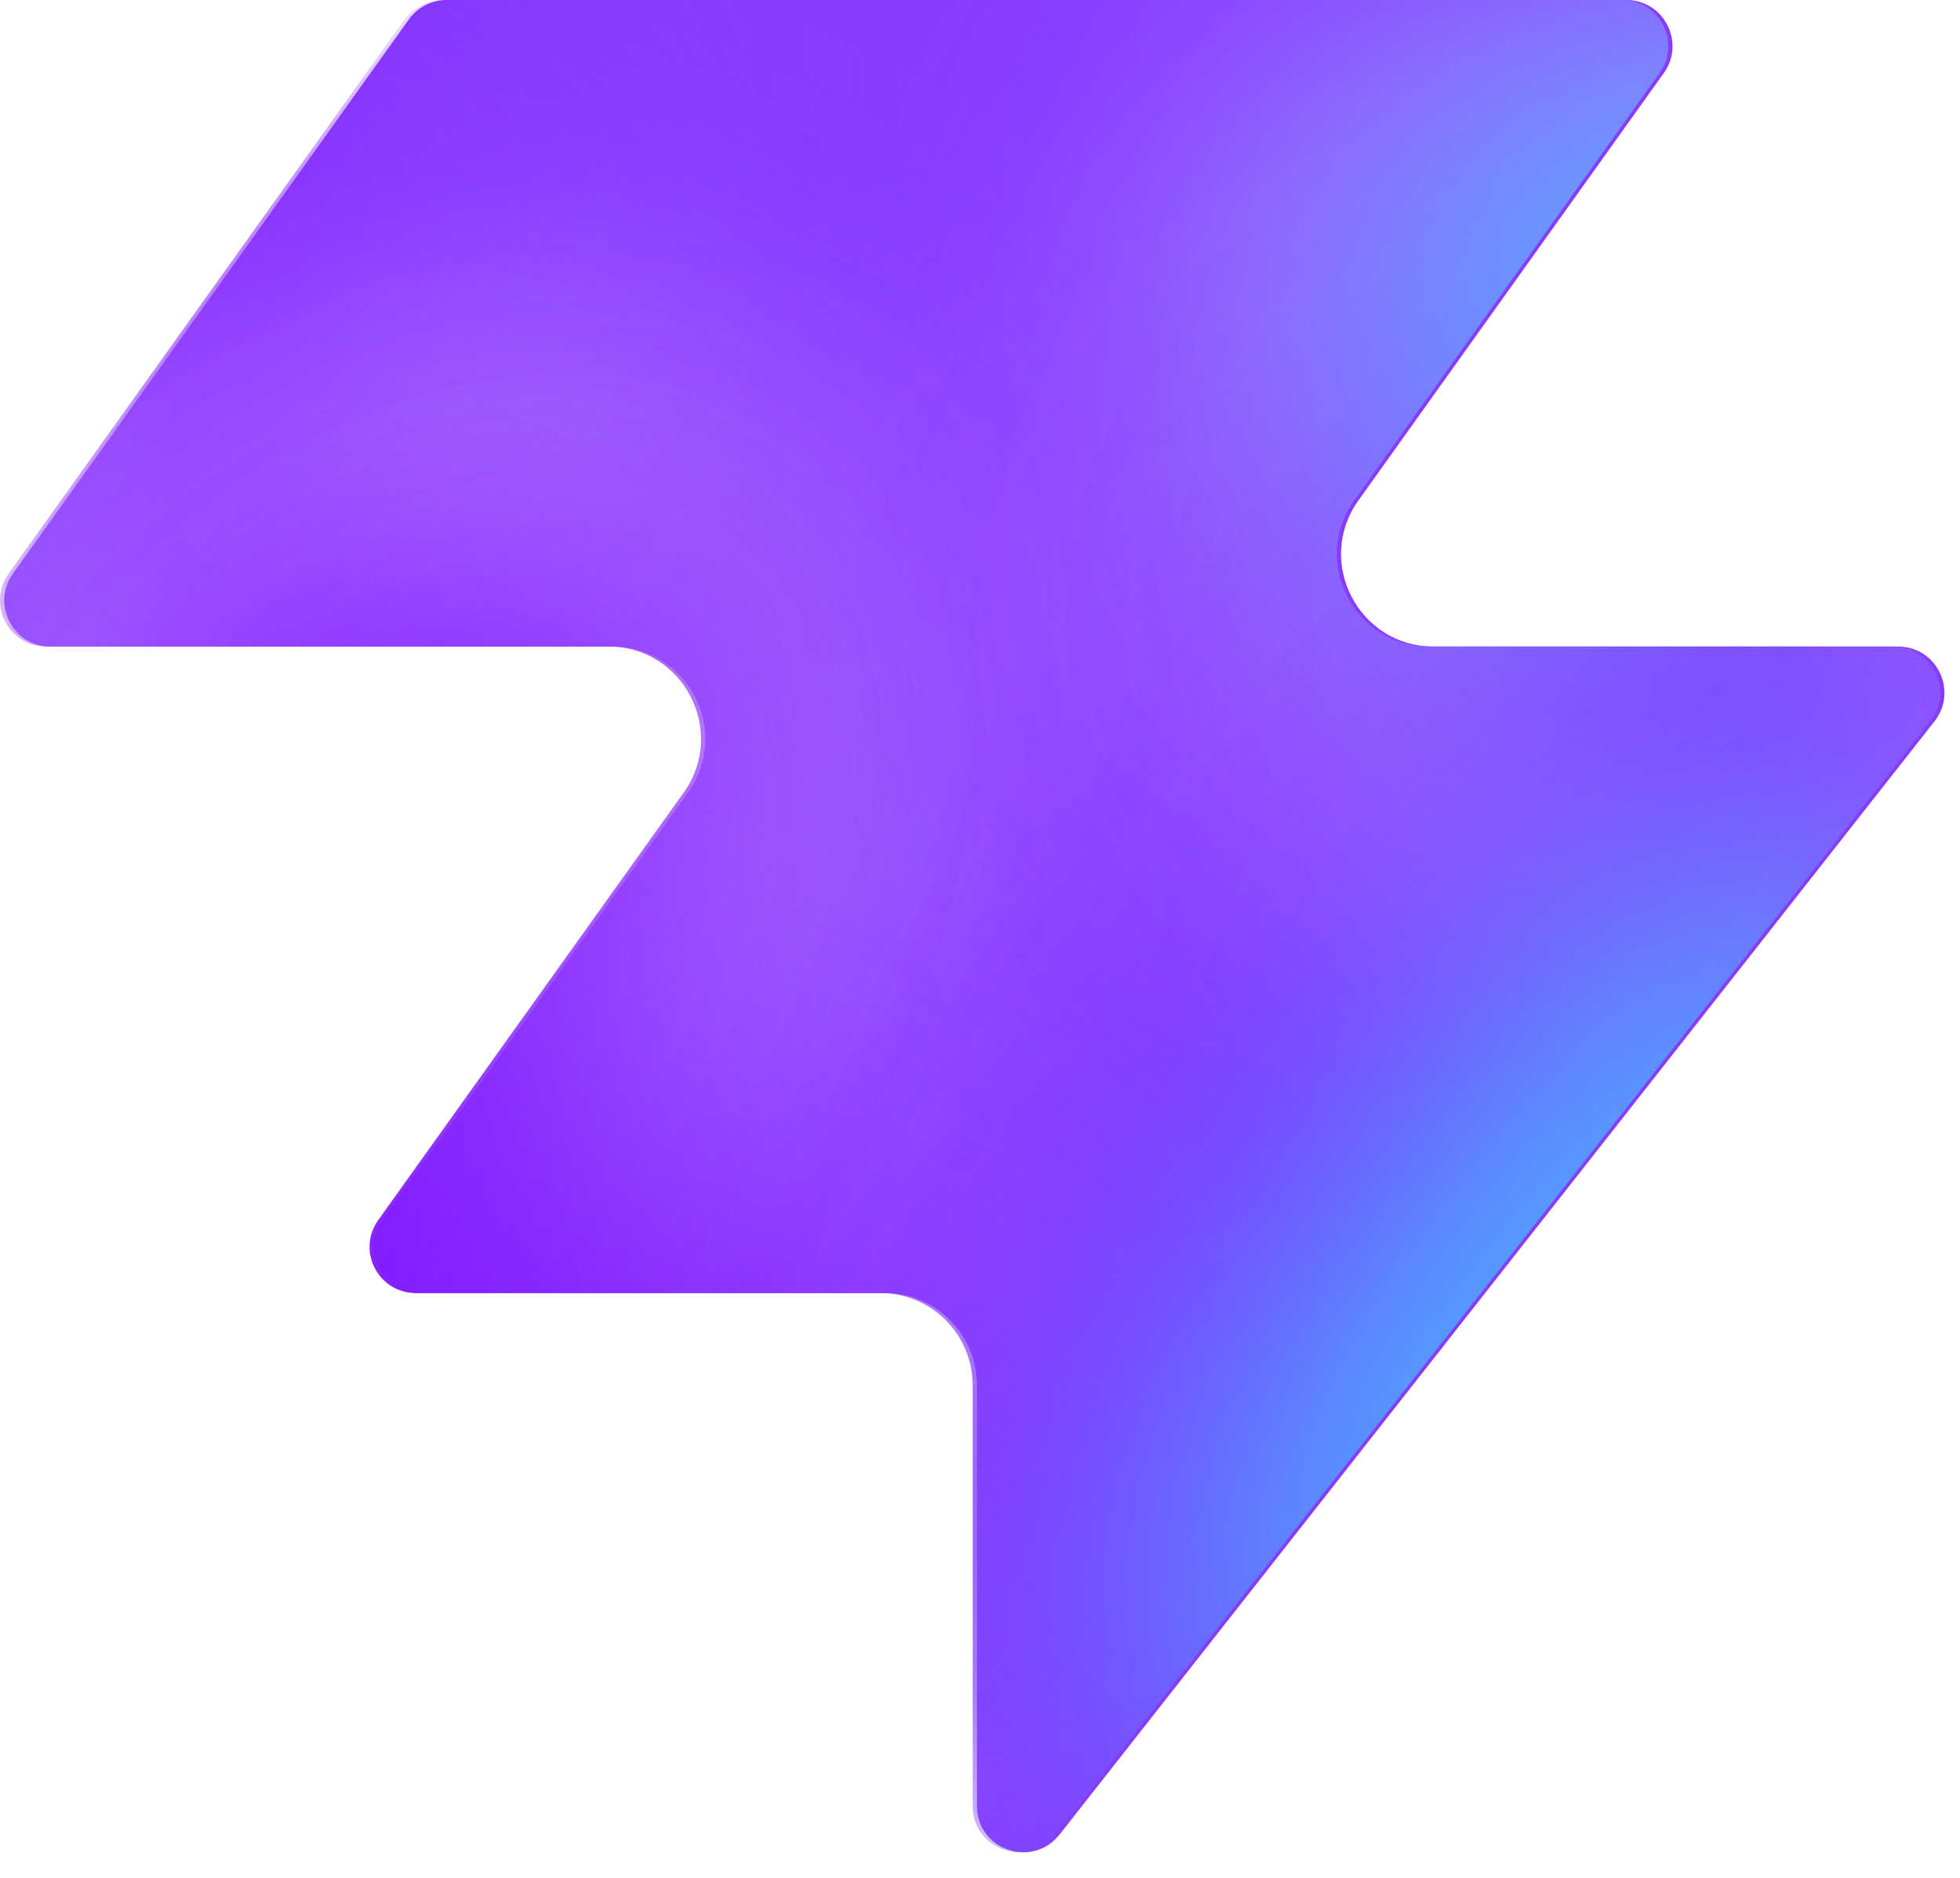
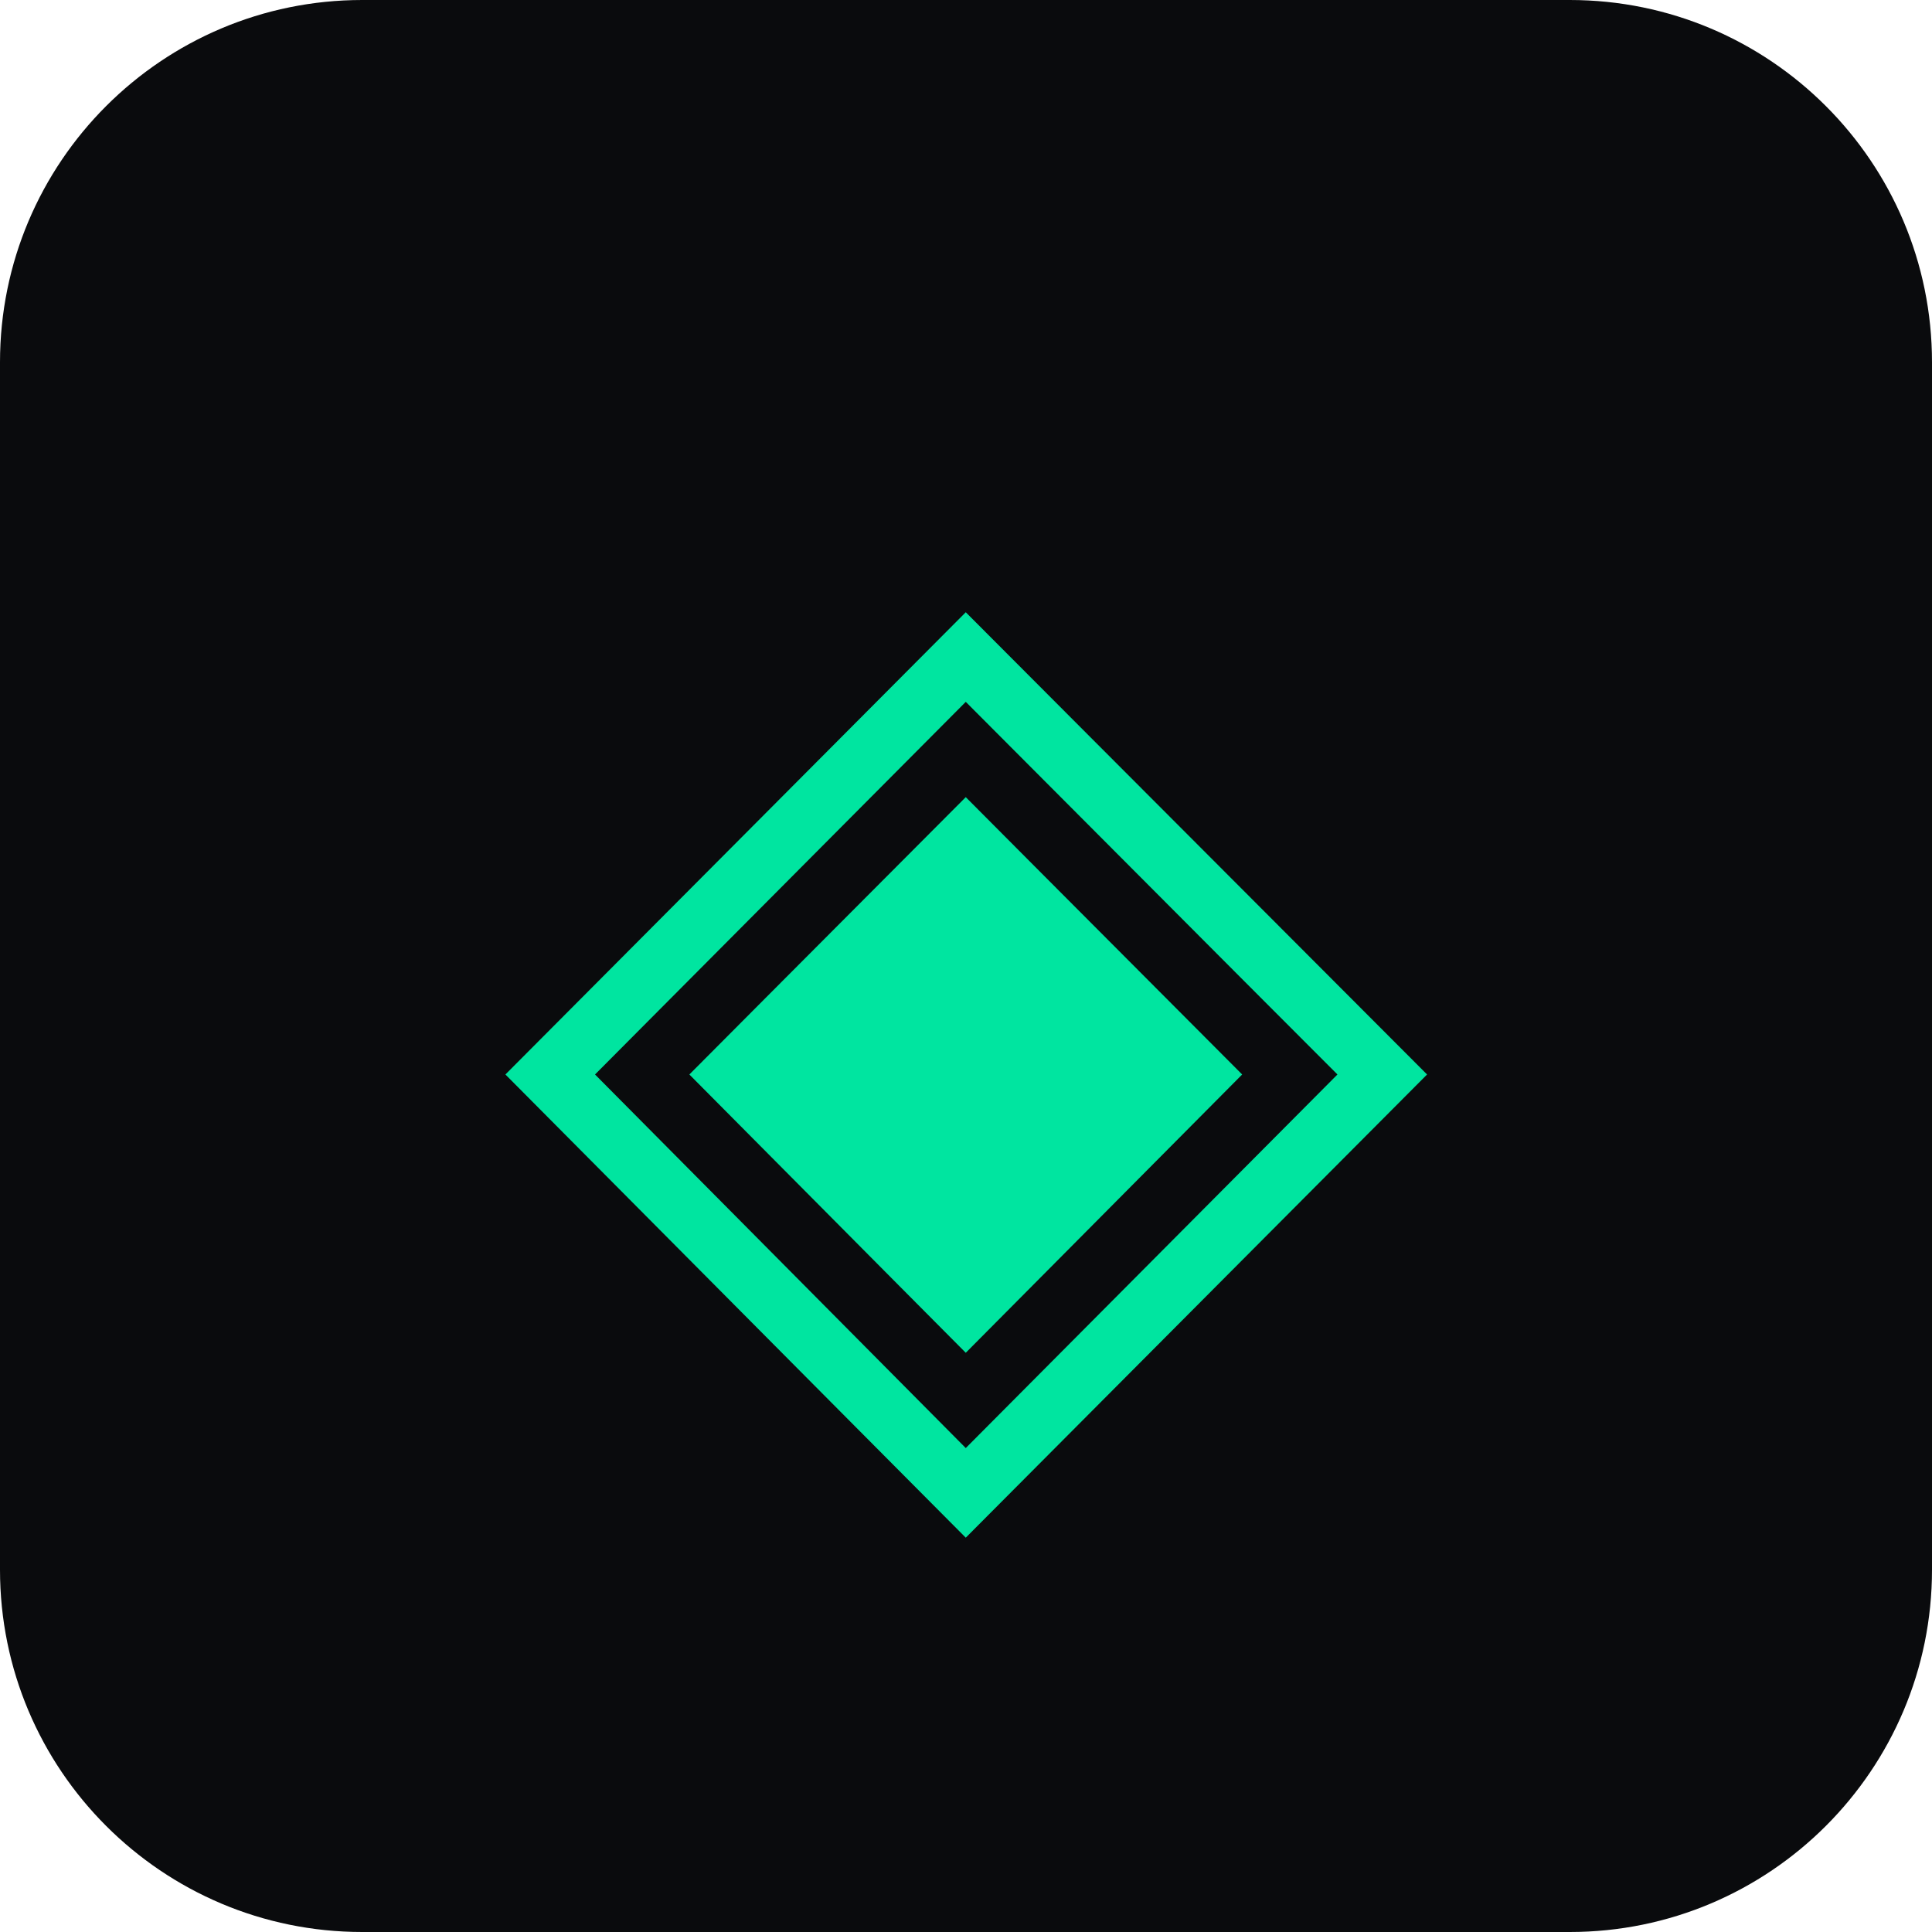
- <svg xmlns="http://www.w3.org/2000/svg" width="48" height="46" fill="none" viewBox="0 0 48 46">
-   <path fill="#863bff" d="M25.946 44.938c-.664.845-2.021.375-2.021-.698V33.937a2.26 2.26 0 0 0-2.262-2.262H10.287c-.92 0-1.456-1.04-.92-1.788l7.48-10.471c1.07-1.497 0-3.578-1.842-3.578H1.237c-.92 0-1.456-1.04-.92-1.788L10.013.474c.214-.297.556-.474.92-.474h28.894c.92 0 1.456 1.04.92 1.788l-7.48 10.471c-1.07 1.498 0 3.579 1.842 3.579h11.377c.943 0 1.473 1.088.89 1.83L25.947 44.94z" style="fill:#863bff;fill:color(display-p3 .525 .23 1);fill-opacity:1" />
-   <mask id="a" width="48" height="46" x="0" y="0" maskUnits="userSpaceOnUse" style="mask-type:alpha">
-     <path fill="#000" d="M25.842 44.938c-.664.844-2.021.375-2.021-.698V33.937a2.26 2.26 0 0 0-2.262-2.262H10.183c-.92 0-1.456-1.04-.92-1.788l7.48-10.471c1.07-1.498 0-3.579-1.842-3.579H1.133c-.92 0-1.456-1.04-.92-1.787L9.91.473c.214-.297.556-.474.92-.474h28.894c.92 0 1.456 1.04.92 1.788l-7.48 10.471c-1.07 1.498 0 3.578 1.842 3.578h11.377c.943 0 1.473 1.088.89 1.832L25.843 44.94z" style="fill:#000;fill-opacity:1" />
-   </mask>
-   <g mask="url(#a)">
-     <g filter="url(#b)">
-       <ellipse cx="5.508" cy="14.704" fill="#ede6ff" rx="5.508" ry="14.704" style="fill:#ede6ff;fill:color(display-p3 .927 .903 1);fill-opacity:1" transform="matrix(.00324 1 1 -.00324 -4.47 31.516)" />
-     </g>
-     <g filter="url(#c)">
-       <ellipse cx="10.399" cy="29.851" fill="#ede6ff" rx="10.399" ry="29.851" style="fill:#ede6ff;fill:color(display-p3 .927 .903 1);fill-opacity:1" transform="matrix(.00324 1 1 -.00324 -39.328 7.883)" />
-     </g>
-     <g filter="url(#d)">
-       <ellipse cx="5.508" cy="30.487" fill="#7e14ff" rx="5.508" ry="30.487" style="fill:#7e14ff;fill:color(display-p3 .492 .077 1);fill-opacity:1" transform="rotate(89.814 -25.913 -14.639)scale(1 -1)" />
-     </g>
-     <g filter="url(#e)">
-       <ellipse cx="5.508" cy="30.599" fill="#7e14ff" rx="5.508" ry="30.599" style="fill:#7e14ff;fill:color(display-p3 .492 .077 1);fill-opacity:1" transform="rotate(89.814 -32.644 -3.334)scale(1 -1)" />
-     </g>
-     <g filter="url(#f)">
-       <ellipse cx="5.508" cy="30.599" fill="#7e14ff" rx="5.508" ry="30.599" style="fill:#7e14ff;fill:color(display-p3 .492 .077 1);fill-opacity:1" transform="matrix(.00324 1 1 -.00324 -34.34 30.47)" />
-     </g>
-     <g filter="url(#g)">
-       <ellipse cx="14.072" cy="22.078" fill="#ede6ff" rx="14.072" ry="22.078" style="fill:#ede6ff;fill:color(display-p3 .927 .903 1);fill-opacity:1" transform="rotate(93.35 24.506 48.493)scale(-1 1)" />
-     </g>
-     <g filter="url(#h)">
-       <ellipse cx="3.47" cy="21.501" fill="#7e14ff" rx="3.47" ry="21.501" style="fill:#7e14ff;fill:color(display-p3 .492 .077 1);fill-opacity:1" transform="rotate(89.009 28.708 47.59)scale(-1 1)" />
-     </g>
-     <g filter="url(#i)">
-       <ellipse cx="3.47" cy="21.501" fill="#7e14ff" rx="3.47" ry="21.501" style="fill:#7e14ff;fill:color(display-p3 .492 .077 1);fill-opacity:1" transform="rotate(89.009 28.708 47.59)scale(-1 1)" />
-     </g>
-     <g filter="url(#j)">
-       <ellipse cx=".387" cy="8.972" fill="#7e14ff" rx="4.407" ry="29.108" style="fill:#7e14ff;fill:color(display-p3 .492 .077 1);fill-opacity:1" transform="rotate(39.51 .387 8.972)" />
-     </g>
-     <g filter="url(#k)">
-       <ellipse cx="47.523" cy="-6.092" fill="#7e14ff" rx="4.407" ry="29.108" style="fill:#7e14ff;fill:color(display-p3 .492 .077 1);fill-opacity:1" transform="rotate(37.892 47.523 -6.092)" />
-     </g>
-     <g filter="url(#l)">
-       <ellipse cx="41.412" cy="6.333" fill="#47bfff" rx="5.971" ry="9.665" style="fill:#47bfff;fill:color(display-p3 .28 .748 1);fill-opacity:1" transform="rotate(37.892 41.412 6.333)" />
-     </g>
-     <g filter="url(#m)">
-       <ellipse cx="-1.879" cy="38.332" fill="#7e14ff" rx="4.407" ry="29.108" style="fill:#7e14ff;fill:color(display-p3 .492 .077 1);fill-opacity:1" transform="rotate(37.892 -1.88 38.332)" />
-     </g>
-     <g filter="url(#n)">
-       <ellipse cx="-1.879" cy="38.332" fill="#7e14ff" rx="4.407" ry="29.108" style="fill:#7e14ff;fill:color(display-p3 .492 .077 1);fill-opacity:1" transform="rotate(37.892 -1.88 38.332)" />
-     </g>
-     <g filter="url(#o)">
-       <ellipse cx="35.651" cy="29.907" fill="#7e14ff" rx="4.407" ry="29.108" style="fill:#7e14ff;fill:color(display-p3 .492 .077 1);fill-opacity:1" transform="rotate(37.892 35.651 29.907)" />
-     </g>
-     <g filter="url(#p)">
-       <ellipse cx="38.418" cy="32.4" fill="#47bfff" rx="5.971" ry="15.297" style="fill:#47bfff;fill:color(display-p3 .28 .748 1);fill-opacity:1" transform="rotate(37.892 38.418 32.4)" />
-     </g>
-   </g>
-   <defs>
-     <filter id="b" width="60.045" height="41.654" x="-19.77" y="16.149" color-interpolation-filters="sRGB" filterUnits="userSpaceOnUse">
-       <feFlood flood-opacity="0" result="BackgroundImageFix" />
-       <feBlend in="SourceGraphic" in2="BackgroundImageFix" result="shape" />
-       <feGaussianBlur result="effect1_foregroundBlur_2002_17158" stdDeviation="7.659" />
-     </filter>
-     <filter id="c" width="90.34" height="51.437" x="-54.613" y="-7.533" color-interpolation-filters="sRGB" filterUnits="userSpaceOnUse">
-       <feFlood flood-opacity="0" result="BackgroundImageFix" />
-       <feBlend in="SourceGraphic" in2="BackgroundImageFix" result="shape" />
-       <feGaussianBlur result="effect1_foregroundBlur_2002_17158" stdDeviation="7.659" />
-     </filter>
-     <filter id="d" width="79.355" height="29.4" x="-49.64" y="2.03" color-interpolation-filters="sRGB" filterUnits="userSpaceOnUse">
-       <feFlood flood-opacity="0" result="BackgroundImageFix" />
-       <feBlend in="SourceGraphic" in2="BackgroundImageFix" result="shape" />
-       <feGaussianBlur result="effect1_foregroundBlur_2002_17158" stdDeviation="4.596" />
-     </filter>
-     <filter id="e" width="79.579" height="29.4" x="-45.045" y="20.029" color-interpolation-filters="sRGB" filterUnits="userSpaceOnUse">
-       <feFlood flood-opacity="0" result="BackgroundImageFix" />
-       <feBlend in="SourceGraphic" in2="BackgroundImageFix" result="shape" />
-       <feGaussianBlur result="effect1_foregroundBlur_2002_17158" stdDeviation="4.596" />
-     </filter>
-     <filter id="f" width="79.579" height="29.4" x="-43.513" y="21.178" color-interpolation-filters="sRGB" filterUnits="userSpaceOnUse">
-       <feFlood flood-opacity="0" result="BackgroundImageFix" />
-       <feBlend in="SourceGraphic" in2="BackgroundImageFix" result="shape" />
-       <feGaussianBlur result="effect1_foregroundBlur_2002_17158" stdDeviation="4.596" />
-     </filter>
-     <filter id="g" width="74.749" height="58.852" x="15.756" y="-17.901" color-interpolation-filters="sRGB" filterUnits="userSpaceOnUse">
-       <feFlood flood-opacity="0" result="BackgroundImageFix" />
-       <feBlend in="SourceGraphic" in2="BackgroundImageFix" result="shape" />
-       <feGaussianBlur result="effect1_foregroundBlur_2002_17158" stdDeviation="7.659" />
-     </filter>
-     <filter id="h" width="61.377" height="25.362" x="23.548" y="2.284" color-interpolation-filters="sRGB" filterUnits="userSpaceOnUse">
-       <feFlood flood-opacity="0" result="BackgroundImageFix" />
-       <feBlend in="SourceGraphic" in2="BackgroundImageFix" result="shape" />
-       <feGaussianBlur result="effect1_foregroundBlur_2002_17158" stdDeviation="4.596" />
-     </filter>
-     <filter id="i" width="61.377" height="25.362" x="23.548" y="2.284" color-interpolation-filters="sRGB" filterUnits="userSpaceOnUse">
-       <feFlood flood-opacity="0" result="BackgroundImageFix" />
-       <feBlend in="SourceGraphic" in2="BackgroundImageFix" result="shape" />
-       <feGaussianBlur result="effect1_foregroundBlur_2002_17158" stdDeviation="4.596" />
-     </filter>
-     <filter id="j" width="56.045" height="63.649" x="-27.636" y="-22.853" color-interpolation-filters="sRGB" filterUnits="userSpaceOnUse">
-       <feFlood flood-opacity="0" result="BackgroundImageFix" />
-       <feBlend in="SourceGraphic" in2="BackgroundImageFix" result="shape" />
-       <feGaussianBlur result="effect1_foregroundBlur_2002_17158" stdDeviation="4.596" />
-     </filter>
-     <filter id="k" width="54.814" height="64.646" x="20.116" y="-38.415" color-interpolation-filters="sRGB" filterUnits="userSpaceOnUse">
-       <feFlood flood-opacity="0" result="BackgroundImageFix" />
-       <feBlend in="SourceGraphic" in2="BackgroundImageFix" result="shape" />
-       <feGaussianBlur result="effect1_foregroundBlur_2002_17158" stdDeviation="4.596" />
-     </filter>
-     <filter id="l" width="33.541" height="35.313" x="24.641" y="-11.323" color-interpolation-filters="sRGB" filterUnits="userSpaceOnUse">
-       <feFlood flood-opacity="0" result="BackgroundImageFix" />
-       <feBlend in="SourceGraphic" in2="BackgroundImageFix" result="shape" />
-       <feGaussianBlur result="effect1_foregroundBlur_2002_17158" stdDeviation="4.596" />
-     </filter>
-     <filter id="m" width="54.814" height="64.646" x="-29.286" y="6.009" color-interpolation-filters="sRGB" filterUnits="userSpaceOnUse">
-       <feFlood flood-opacity="0" result="BackgroundImageFix" />
-       <feBlend in="SourceGraphic" in2="BackgroundImageFix" result="shape" />
-       <feGaussianBlur result="effect1_foregroundBlur_2002_17158" stdDeviation="4.596" />
-     </filter>
-     <filter id="n" width="54.814" height="64.646" x="-29.286" y="6.009" color-interpolation-filters="sRGB" filterUnits="userSpaceOnUse">
-       <feFlood flood-opacity="0" result="BackgroundImageFix" />
-       <feBlend in="SourceGraphic" in2="BackgroundImageFix" result="shape" />
-       <feGaussianBlur result="effect1_foregroundBlur_2002_17158" stdDeviation="4.596" />
-     </filter>
-     <filter id="o" width="54.814" height="64.646" x="8.244" y="-2.416" color-interpolation-filters="sRGB" filterUnits="userSpaceOnUse">
-       <feFlood flood-opacity="0" result="BackgroundImageFix" />
-       <feBlend in="SourceGraphic" in2="BackgroundImageFix" result="shape" />
-       <feGaussianBlur result="effect1_foregroundBlur_2002_17158" stdDeviation="4.596" />
-     </filter>
-     <filter id="p" width="39.409" height="43.623" x="18.713" y="10.588" color-interpolation-filters="sRGB" filterUnits="userSpaceOnUse">
-       <feFlood flood-opacity="0" result="BackgroundImageFix" />
-       <feBlend in="SourceGraphic" in2="BackgroundImageFix" result="shape" />
-       <feGaussianBlur result="effect1_foregroundBlur_2002_17158" stdDeviation="4.596" />
-     </filter>
-   </defs>
+ <svg xmlns="http://www.w3.org/2000/svg" viewBox="0 0 32 32">
+   <rect width="32" height="32" rx="6" fill="#0a0b0d" />
+   <text x="16" y="23" text-anchor="middle" font-size="20" fill="#00e5a0" font-family="serif">◈</text>
</svg>
